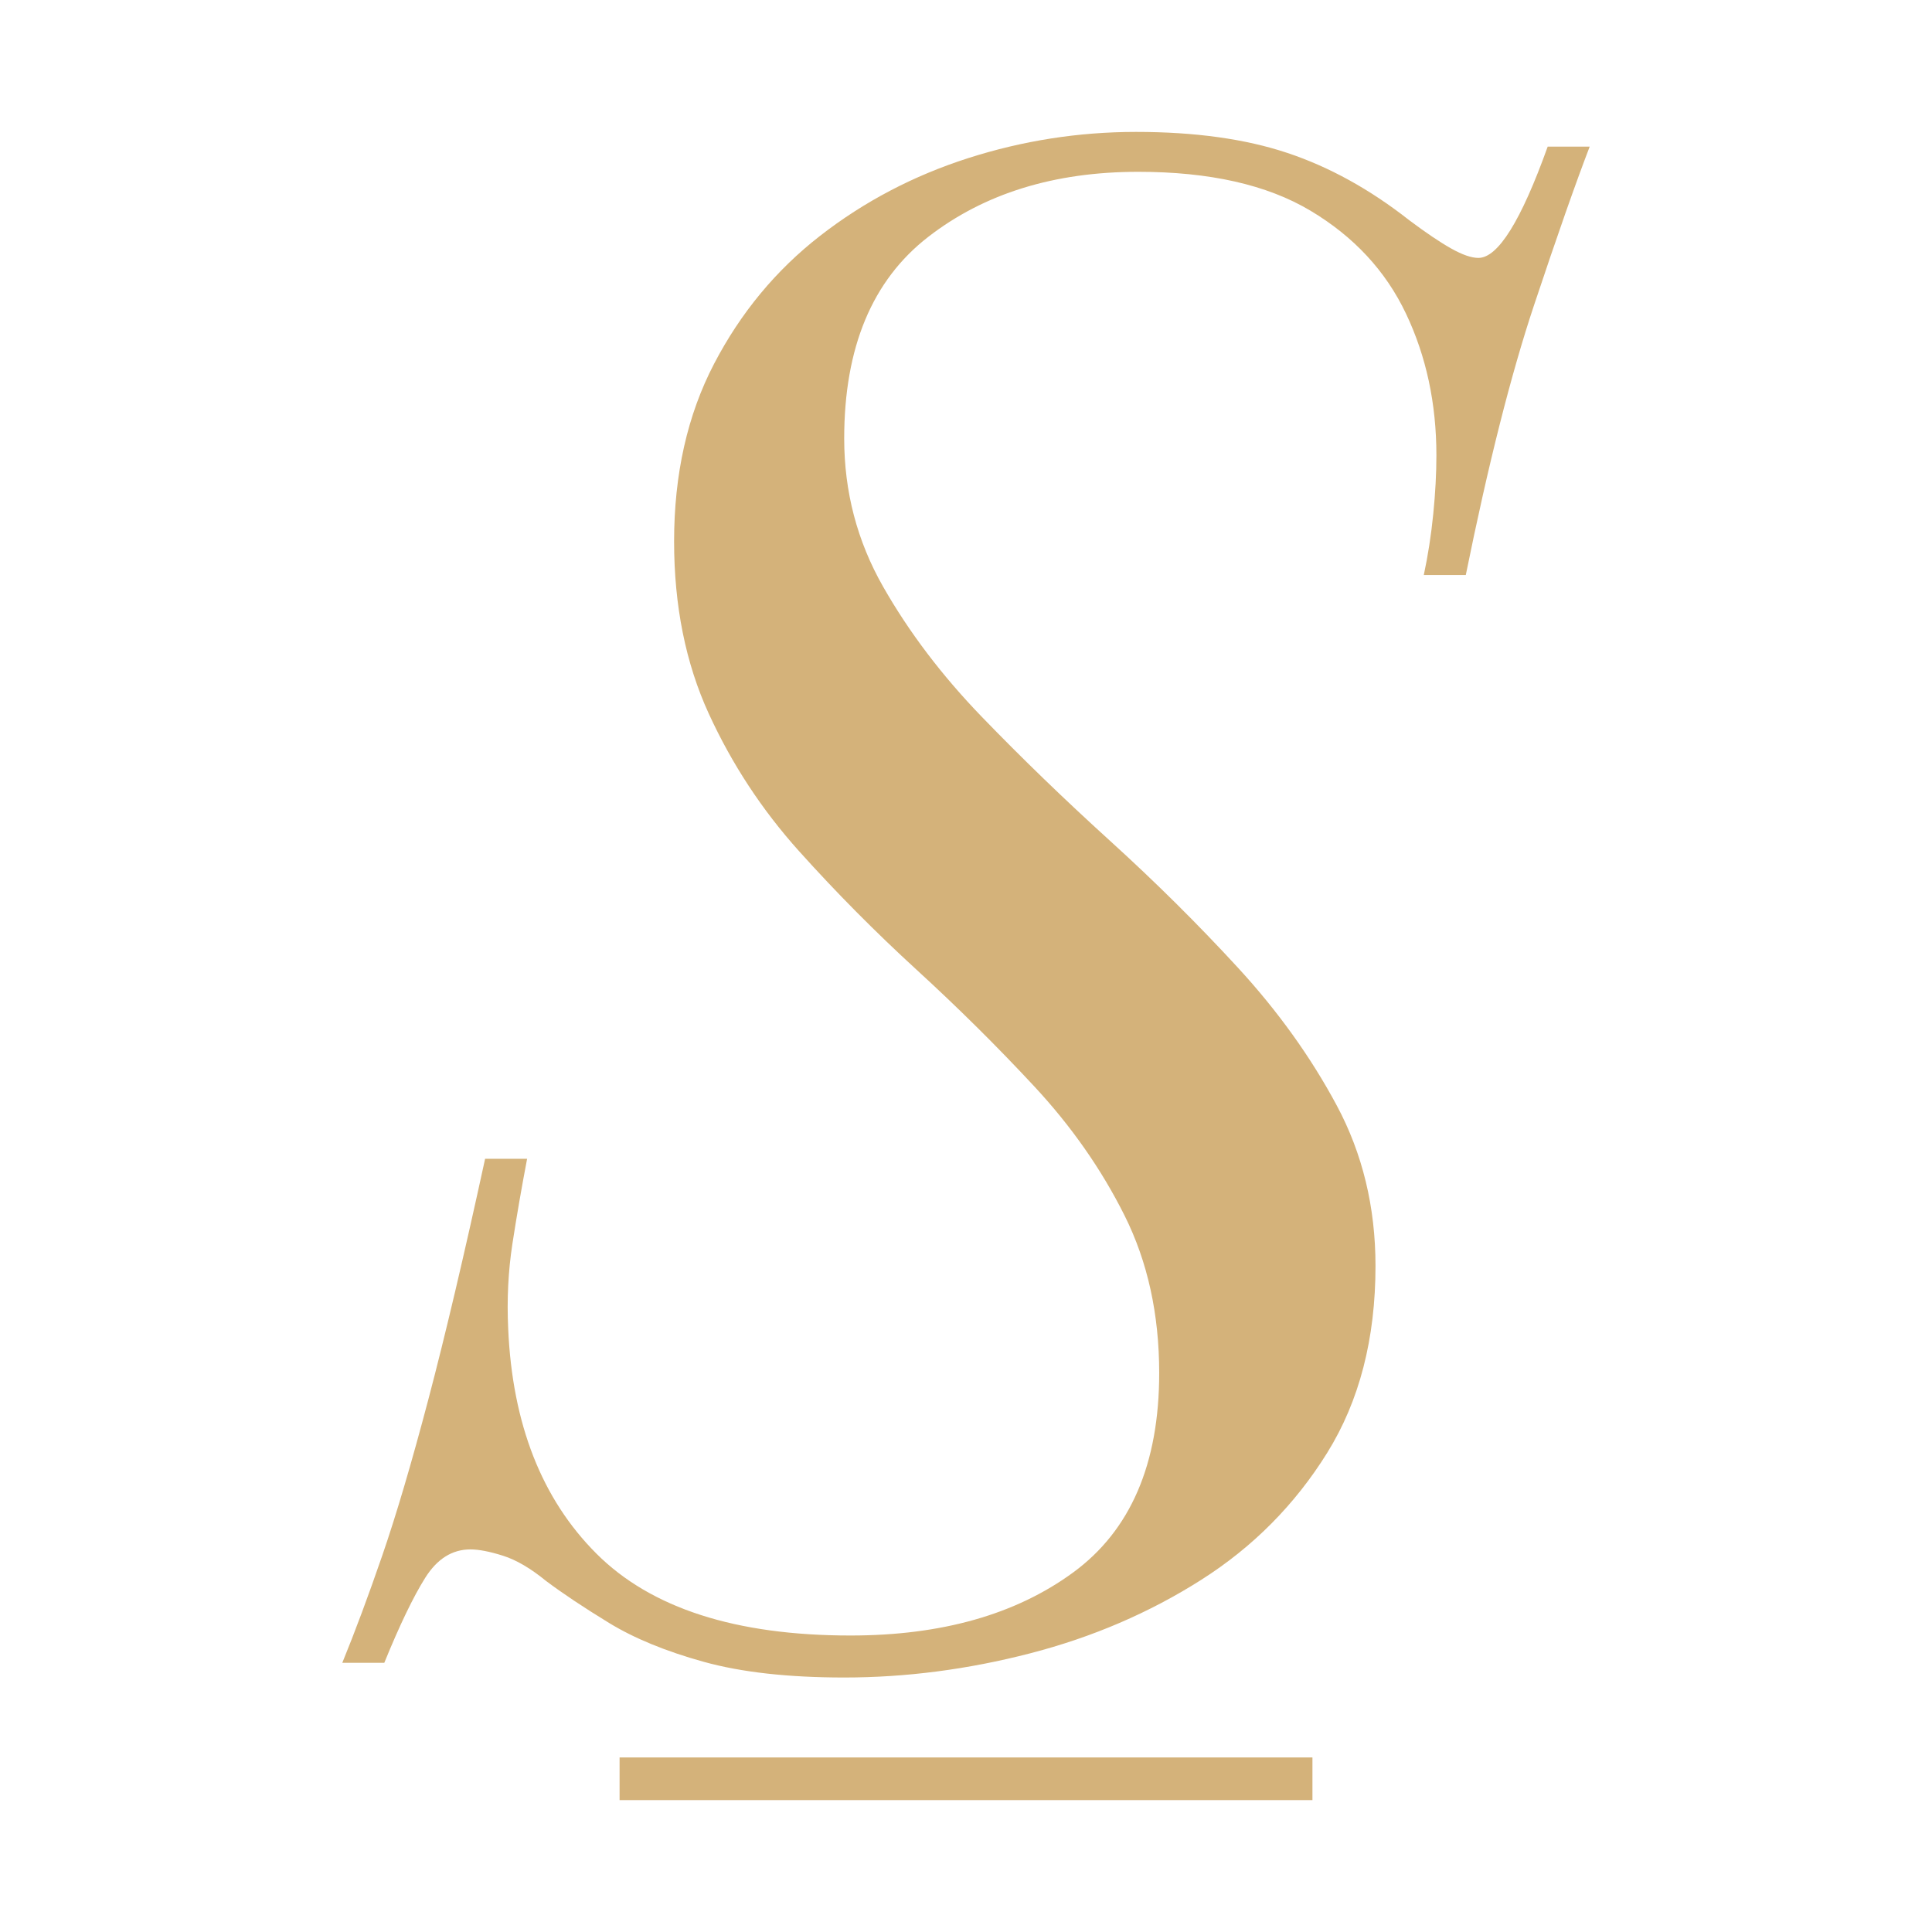
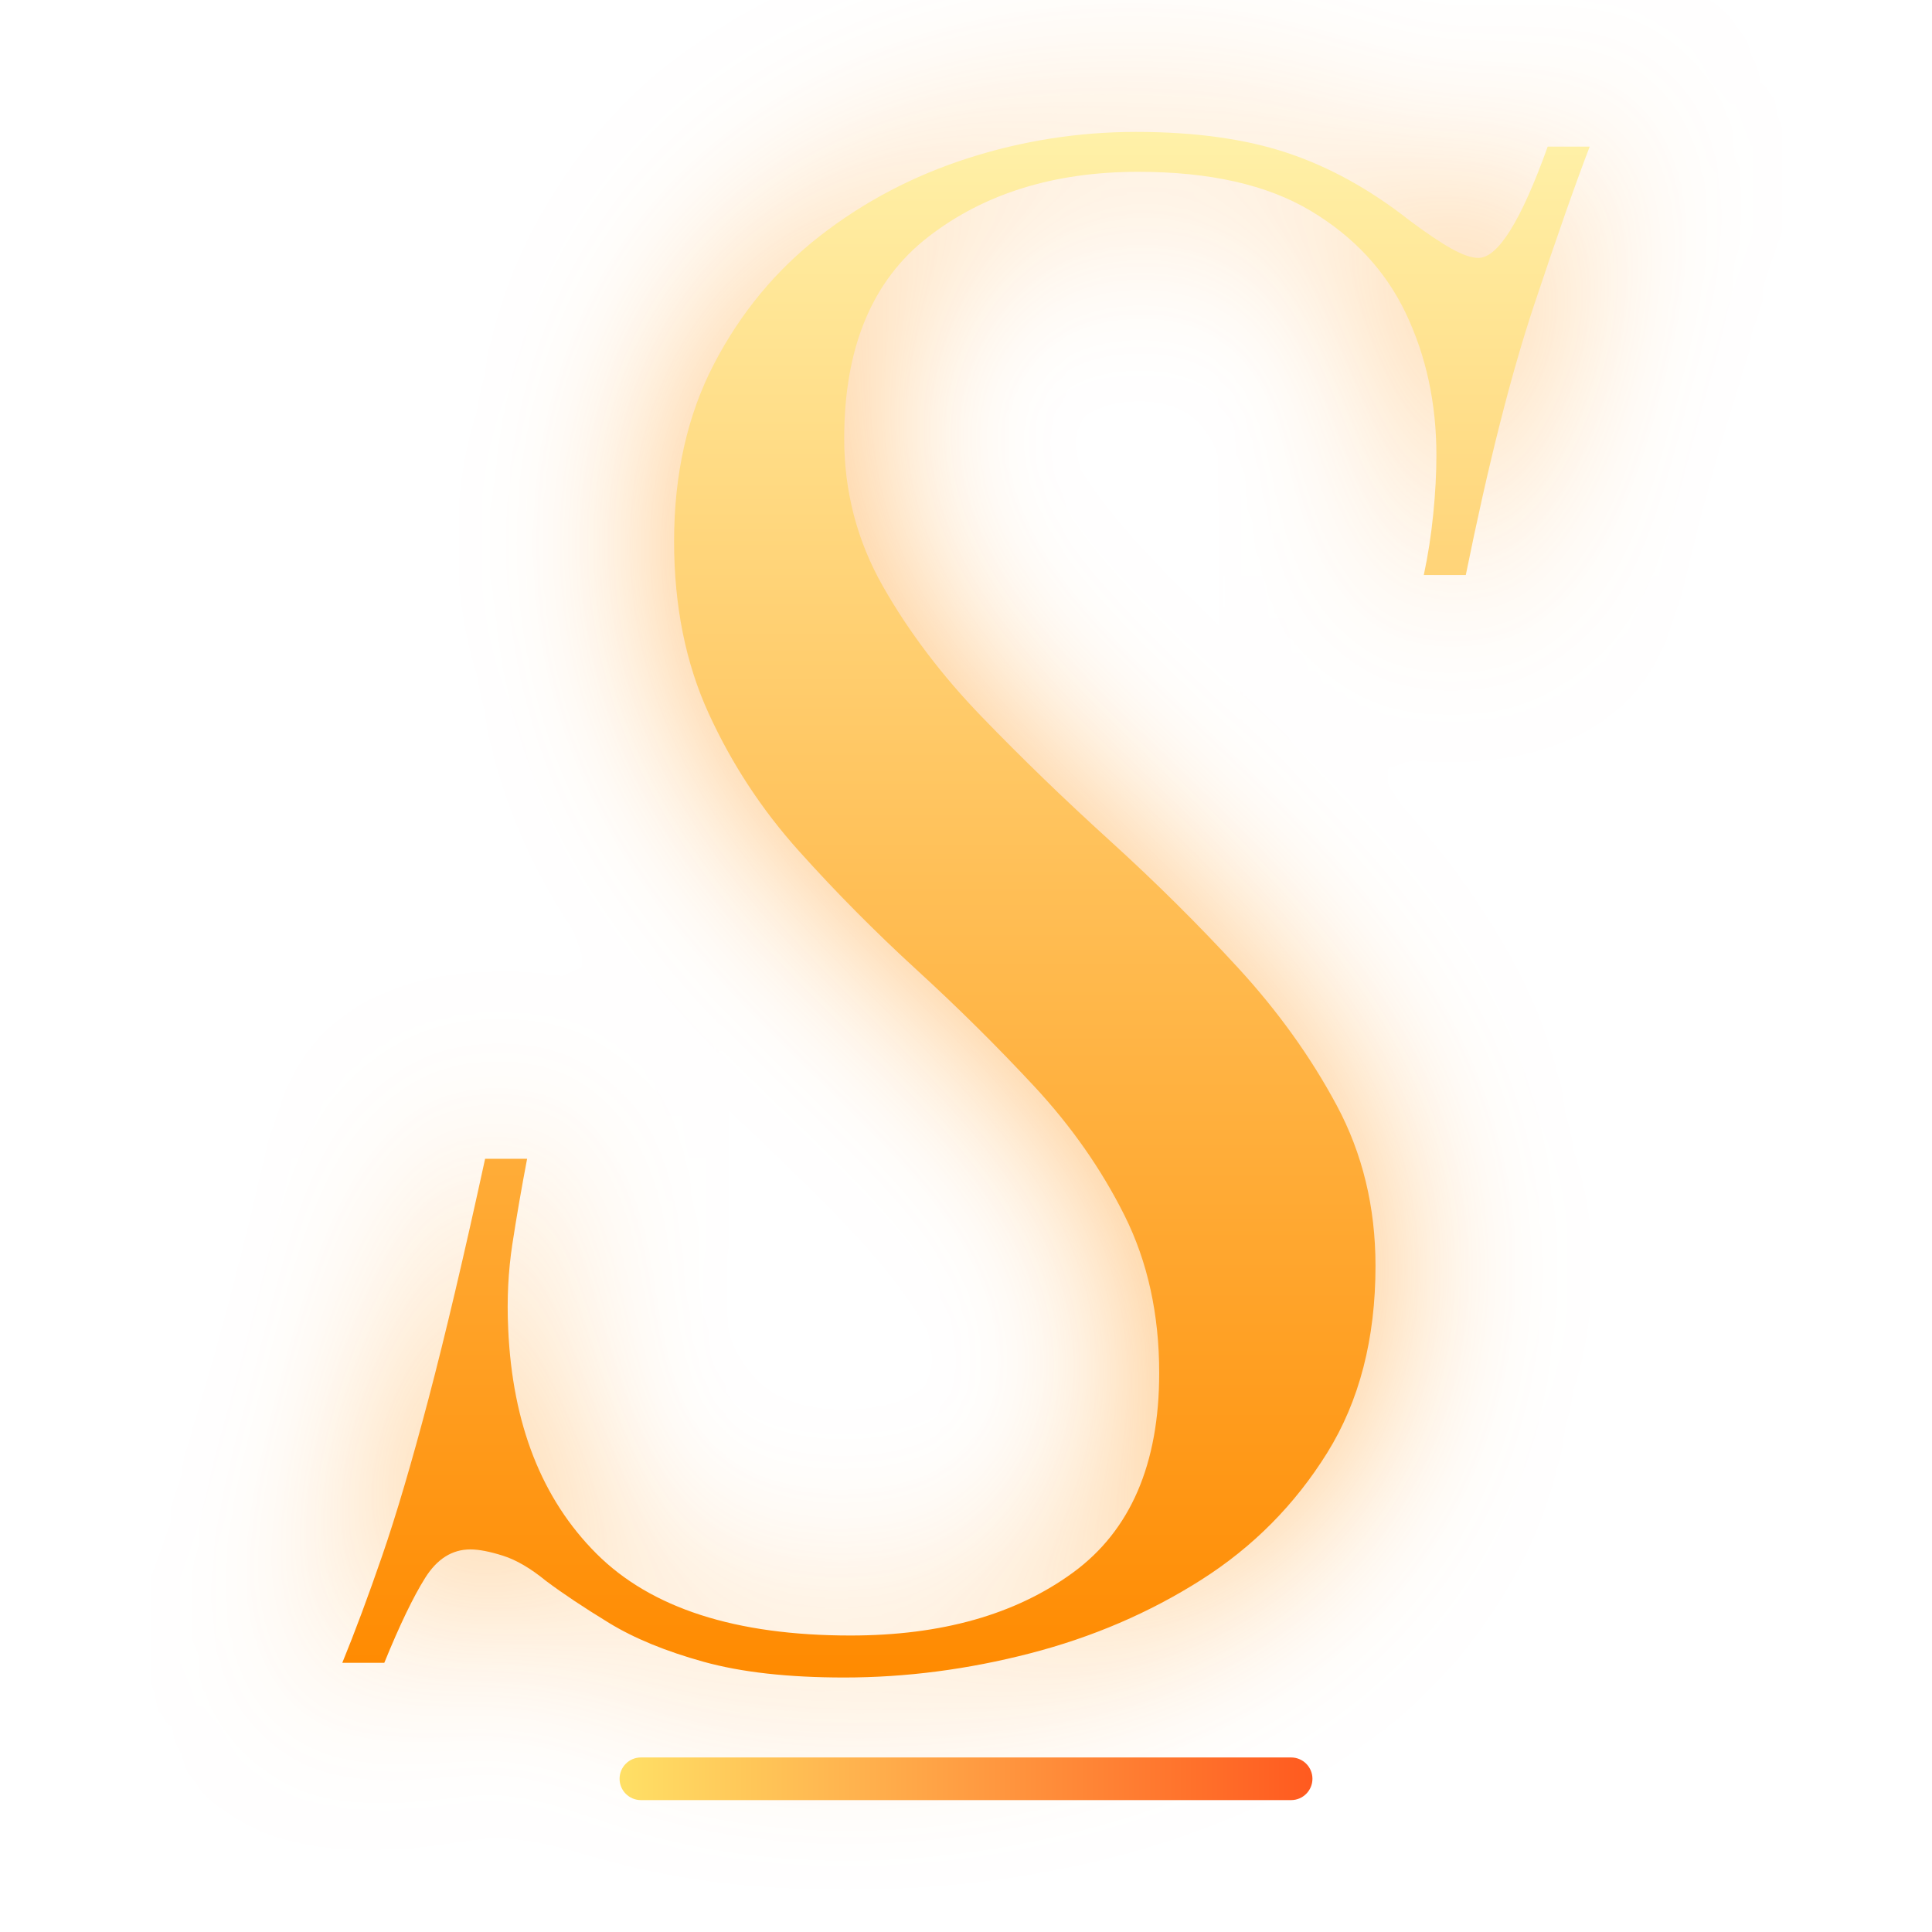
<svg xmlns="http://www.w3.org/2000/svg" width="1024" height="1024" viewBox="0 0 1024 1024">
-   <path d="M842.574 77.706Q831.443 106.645 813.078 161.741Q794.713 216.836 776.904 304.767H754.643Q757.983 289.184 759.652 272.488Q761.322 255.793 761.322 241.323Q761.322 200.141 745.183 166.193Q729.043 132.245 694.539 111.654Q660.035 91.062 603.27 91.062Q536.487 91.062 491.965 125.567Q447.443 160.071 447.443 232.419Q447.443 274.714 468.035 310.888Q488.626 347.062 520.348 379.897Q552.07 412.732 588.243 445.567Q624.417 478.401 656.139 512.906Q687.861 547.41 708.452 585.81Q729.043 624.21 729.043 670.958Q729.043 728.836 703.443 770.019Q677.843 811.201 636.661 837.358Q595.478 863.514 545.948 876.314Q496.417 889.114 447.443 889.114Q402.922 889.114 372.87 880.767Q342.817 872.419 322.783 860.175Q302.748 847.932 289.391 837.914Q277.148 827.897 266.574 824.558Q256 821.219 249.322 821.219Q234.852 821.219 225.391 836.245Q215.93 851.271 203.687 881.323H181.426Q191.443 856.836 202.574 824.558Q213.704 792.28 227.061 741.636Q240.417 690.993 257.113 614.193H279.374Q274.922 637.567 271.583 659.271Q268.243 680.975 269.357 704.349Q272.696 780.036 316.104 823.445Q359.513 866.854 450.783 866.854Q523.13 866.854 568.765 833.462Q614.4 800.071 614.4 727.723Q614.4 680.975 596.035 644.245Q577.67 607.514 548.174 575.793Q518.678 544.071 485.843 514.019Q453.009 483.967 423.513 451.132Q394.017 418.297 375.652 378.228Q357.287 338.158 357.287 286.958Q357.287 233.532 378.435 192.906Q399.583 152.28 434.643 125.01Q469.704 97.741 513.113 83.828Q556.522 69.914 602.157 69.914Q648.904 69.914 682.296 81.045Q715.687 92.175 746.852 116.662Q760.209 126.68 769.113 131.688Q778.017 136.697 783.583 136.697Q799.165 136.697 820.313 77.706Z" fill="#D4B27A" />
-   <rect x="328.39" y="931.49" width="367.23" height="22.60" fill="#D4B27A" />
+   <defs>
+     <linearGradient id="s" gradientUnits="userSpaceOnUse" x1="0" y1="69.91" x2="0" y2="889.11">
+       <stop offset="0" stop-color="#FFF1A8" />
+       <stop offset="1" stop-color="#FF8A00" />
+     </linearGradient>
+     <linearGradient id="bar" x1="0" y1="0" x2="1" y2="0">
+       <stop offset="0" stop-color="#FFE066" />
+       <stop offset="1" stop-color="#FF5A1F" />
+     </linearGradient>
+     <filter id="glow" x="-50%" y="-50%" width="200%" height="200%">
+       <feGaussianBlur stdDeviation="48.0" />
+     </filter>
+   </defs>
+   <path d="M842.574 77.706Q831.443 106.645 813.078 161.741Q794.713 216.836 776.904 304.767H754.643Q757.983 289.184 759.652 272.488Q761.322 255.793 761.322 241.323Q761.322 200.141 745.183 166.193Q729.043 132.245 694.539 111.654Q660.035 91.062 603.27 91.062Q536.487 91.062 491.965 125.567Q447.443 160.071 447.443 232.419Q447.443 274.714 468.035 310.888Q488.626 347.062 520.348 379.897Q552.07 412.732 588.243 445.567Q624.417 478.401 656.139 512.906Q687.861 547.41 708.452 585.81Q729.043 624.21 729.043 670.958Q729.043 728.836 703.443 770.019Q677.843 811.201 636.661 837.358Q595.478 863.514 545.948 876.314Q496.417 889.114 447.443 889.114Q402.922 889.114 372.87 880.767Q342.817 872.419 322.783 860.175Q302.748 847.932 289.391 837.914Q277.148 827.897 266.574 824.558Q256 821.219 249.322 821.219Q234.852 821.219 225.391 836.245Q215.93 851.271 203.687 881.323H181.426Q191.443 856.836 202.574 824.558Q213.704 792.28 227.061 741.636Q240.417 690.993 257.113 614.193H279.374Q274.922 637.567 271.583 659.271Q268.243 680.975 269.357 704.349Q272.696 780.036 316.104 823.445Q359.513 866.854 450.783 866.854Q523.13 866.854 568.765 833.462Q614.4 800.071 614.4 727.723Q614.4 680.975 596.035 644.245Q577.67 607.514 548.174 575.793Q518.678 544.071 485.843 514.019Q453.009 483.967 423.513 451.132Q394.017 418.297 375.652 378.228Q357.287 338.158 357.287 286.958Q357.287 233.532 378.435 192.906Q399.583 152.28 434.643 125.01Q469.704 97.741 513.113 83.828Q556.522 69.914 602.157 69.914Q648.904 69.914 682.296 81.045Q715.687 92.175 746.852 116.662Q760.209 126.68 769.113 131.688Q778.017 136.697 783.583 136.697Q799.165 136.697 820.313 77.706Z" fill="#FF8A00" opacity="0.55" filter="url(#glow)" />
+   <path d="M842.574 77.706Q831.443 106.645 813.078 161.741Q794.713 216.836 776.904 304.767H754.643Q757.983 289.184 759.652 272.488Q761.322 255.793 761.322 241.323Q761.322 200.141 745.183 166.193Q729.043 132.245 694.539 111.654Q660.035 91.062 603.27 91.062Q536.487 91.062 491.965 125.567Q447.443 160.071 447.443 232.419Q447.443 274.714 468.035 310.888Q488.626 347.062 520.348 379.897Q552.07 412.732 588.243 445.567Q624.417 478.401 656.139 512.906Q687.861 547.41 708.452 585.81Q729.043 624.21 729.043 670.958Q729.043 728.836 703.443 770.019Q677.843 811.201 636.661 837.358Q595.478 863.514 545.948 876.314Q496.417 889.114 447.443 889.114Q402.922 889.114 372.87 880.767Q342.817 872.419 322.783 860.175Q302.748 847.932 289.391 837.914Q277.148 827.897 266.574 824.558Q256 821.219 249.322 821.219Q234.852 821.219 225.391 836.245Q215.93 851.271 203.687 881.323H181.426Q191.443 856.836 202.574 824.558Q213.704 792.28 227.061 741.636Q240.417 690.993 257.113 614.193H279.374Q274.922 637.567 271.583 659.271Q268.243 680.975 269.357 704.349Q272.696 780.036 316.104 823.445Q359.513 866.854 450.783 866.854Q523.13 866.854 568.765 833.462Q614.4 800.071 614.4 727.723Q614.4 680.975 596.035 644.245Q577.67 607.514 548.174 575.793Q518.678 544.071 485.843 514.019Q453.009 483.967 423.513 451.132Q394.017 418.297 375.652 378.228Q357.287 338.158 357.287 286.958Q357.287 233.532 378.435 192.906Q399.583 152.28 434.643 125.01Q469.704 97.741 513.113 83.828Q556.522 69.914 602.157 69.914Q648.904 69.914 682.296 81.045Q715.687 92.175 746.852 116.662Q760.209 126.68 769.113 131.688Q778.017 136.697 783.583 136.697Q799.165 136.697 820.313 77.706Z" fill="url(#s)" />
+   <rect x="328.39" y="931.49" width="367.23" height="22.60" rx="11.30" fill="url(#bar)" />
</svg>
